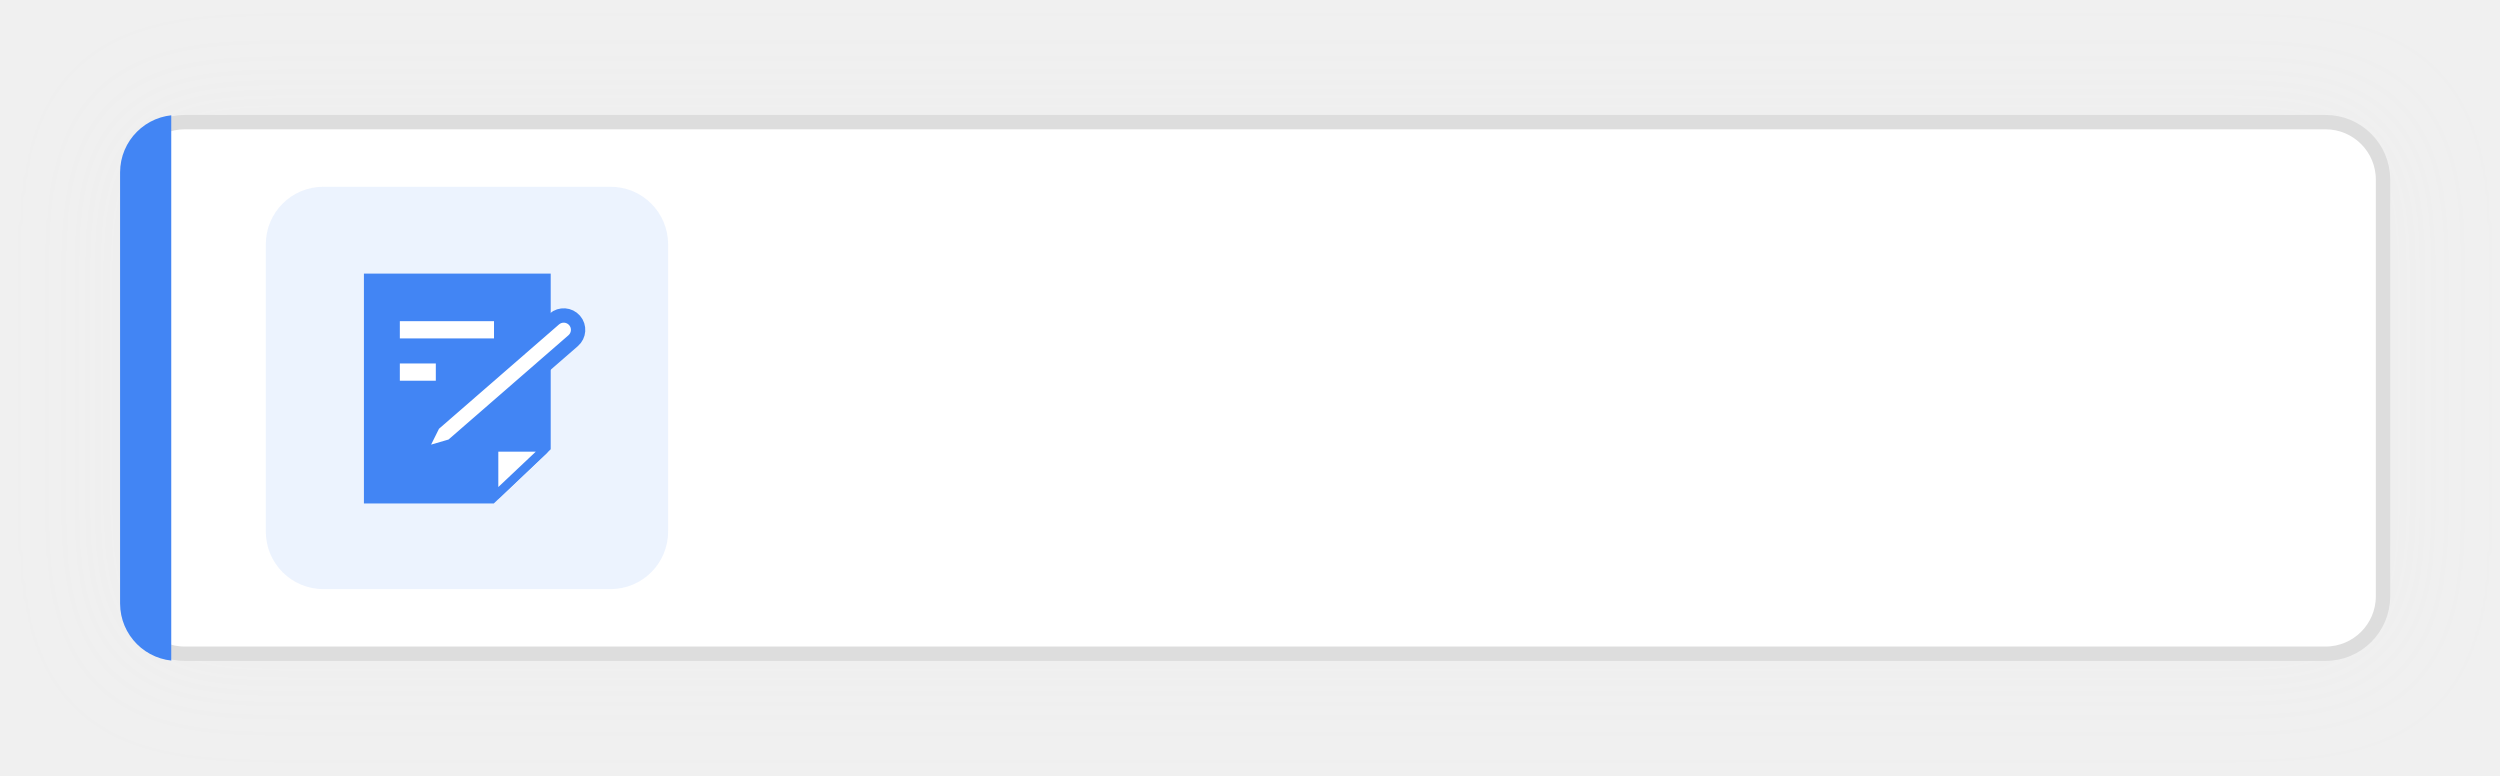
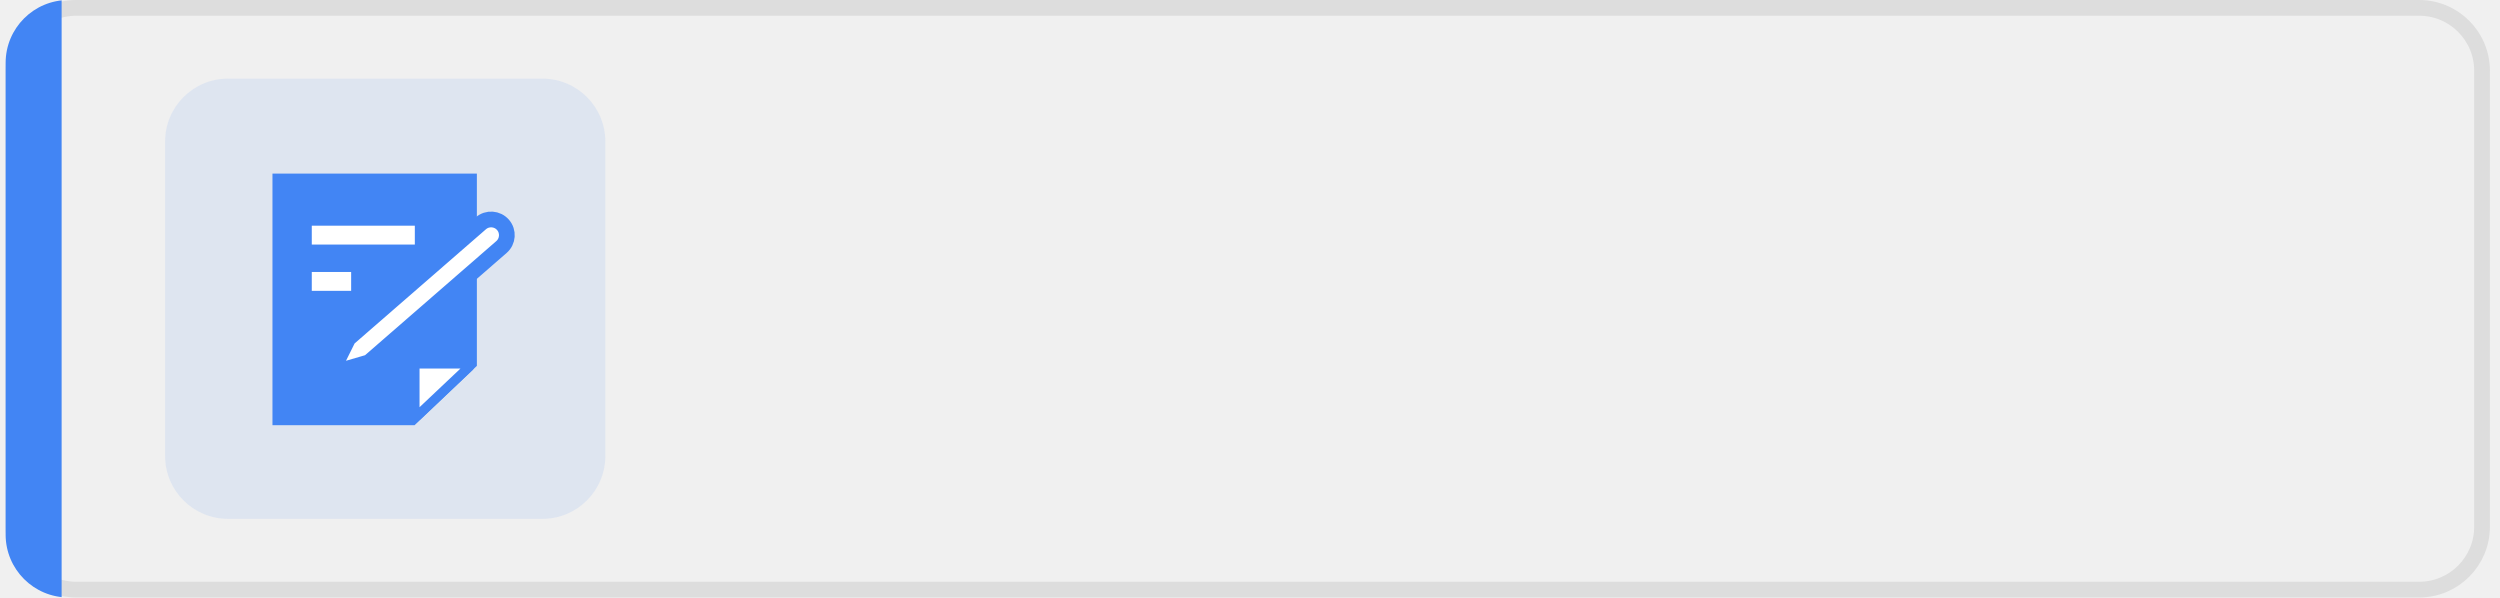
- <svg xmlns="http://www.w3.org/2000/svg" xmlns:xlink="http://www.w3.org/1999/xlink" width="174px" height="54px" viewBox="0 0 174 54" version="1.1">
+ <svg xmlns="http://www.w3.org/2000/svg" xmlns:xlink="http://www.w3.org/1999/xlink" width="159px" height="38px" viewBox="0 0 159 38" version="1.1">
  <defs>
    <rect id="path-1" x="0.358" y="0" width="158" height="38" rx="4" />
-     <filter x="-7.6%" y="-31.6%" width="115.2%" height="163.2%" filterUnits="objectBoundingBox" id="filter-3">
-       <feOffset dx="0" dy="0" in="SourceAlpha" result="shadowOffsetOuter1" />
-       <feGaussianBlur stdDeviation="4" in="shadowOffsetOuter1" result="shadowBlurOuter1" />
-       <feComposite in="shadowBlurOuter1" in2="SourceAlpha" operator="out" result="shadowBlurOuter1" />
-       <feColorMatrix values="0 0 0 0 0.934   0 0 0 0 0.934   0 0 0 0 0.934  0 0 0 1 0" type="matrix" in="shadowBlurOuter1" />
-     </filter>
  </defs>
  <g id="页面1" stroke="none" stroke-width="1" fill="none" fill-rule="evenodd">
-     <g id="编组-127" transform="translate(8, 8)">
+     <g id="编组-129">
      <g id="矩形复制-27">
        <mask id="mask-2" fill="white">
          <use xlink:href="#path-1" />
        </mask>
-         <g id="蒙版">
-           <use fill="black" fill-opacity="1" filter="url(#filter-3)" xlink:href="#path-1" />
-           <rect stroke="#DDDDDD" stroke-width="1" stroke-linejoin="square" fill="#FFFFFF" fill-rule="evenodd" x="0.858" y="0.5" width="157" height="37" rx="4" />
-         </g>
+         <rect stroke="#DDDDDD" x="0.858" y="0.5" width="157" height="37" rx="4" />
        <rect id="矩形" fill="#4285F4" mask="url(#mask-2)" x="-5.203" y="-4" width="9.122" height="47.5" />
        <rect id="矩形" fill="#4285F4" opacity="0.1" mask="url(#mask-2)" x="10.5" y="5" width="28" height="28" rx="4" />
      </g>
      <g id="编组-69复制-6" transform="translate(14.82894, 9)">
        <rect id="矩形复制-70" x="0" y="0" width="20" height="20" />
        <g id="编组-68" transform="translate(2.5, 2.04271)">
          <polygon id="矩形复制-71" fill="#4285F4" points="0 0 13 0 13 12.226 9.038 16 0 16" />
          <path d="M4.821,10.488 L13.251,3.16 C13.668,2.798 14.299,2.842 14.662,3.259 L14.662,3.259 C15.024,3.675 14.98,4.307 14.563,4.669 L6.133,11.998 L4.159,12.575 C4.053,12.606 3.942,12.546 3.911,12.44 C3.896,12.391 3.901,12.34 3.923,12.295 L4.821,10.488 Z" id="矩形复制-72" stroke="#4285F4" fill="#FFFFFF" />
          <path d="M2.5,3.911 L9.054,3.911" id="路径-46复制-2" stroke="#FFFFFF" stroke-width="1.2" />
          <path d="M2.5,6.855 L5.004,6.855" id="路径-46复制-3" stroke="#FFFFFF" stroke-width="1.2" />
          <path d="M9.223,15.391 L12.53,12.268 C12.57,12.23 12.572,12.166 12.534,12.126 C12.515,12.106 12.488,12.095 12.461,12.095 L9.054,12.095 L9.054,15.319 C9.054,15.374 9.099,15.419 9.154,15.419 C9.18,15.419 9.204,15.409 9.223,15.391 Z" id="路径-46" stroke="#4285F4" stroke-width="0.6" fill="#FFFFFF" />
        </g>
      </g>
    </g>
  </g>
</svg>
